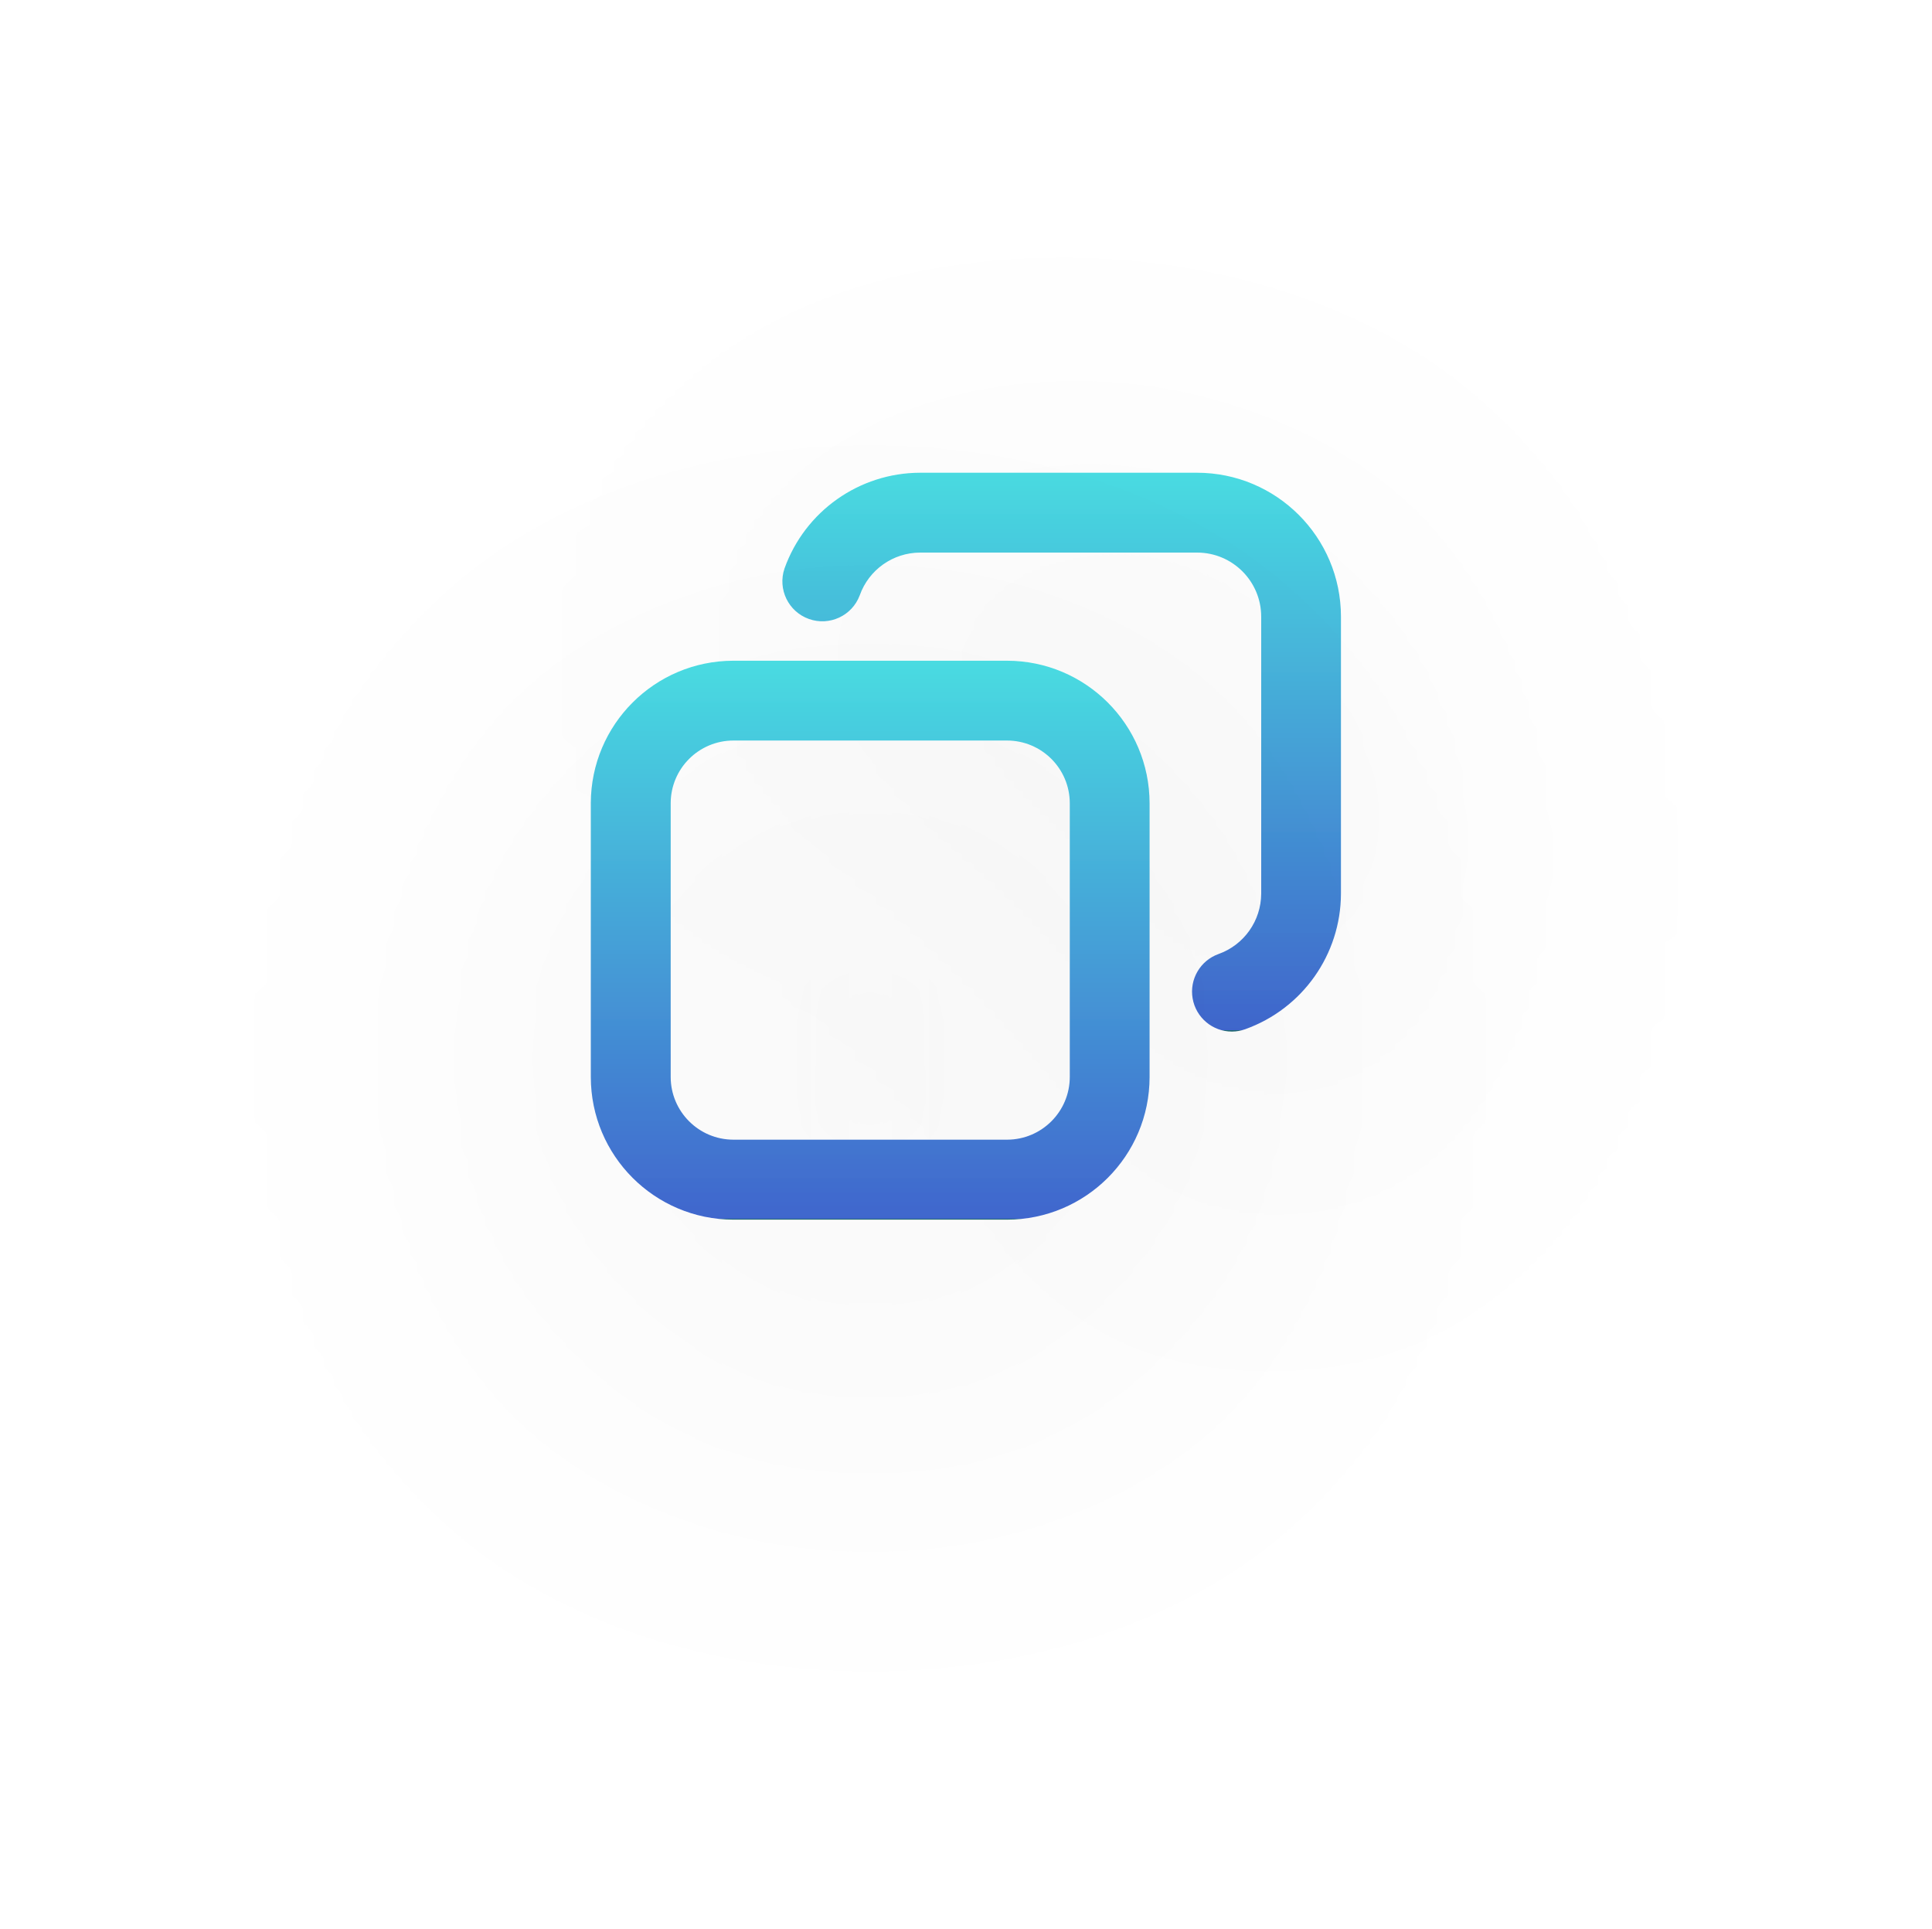
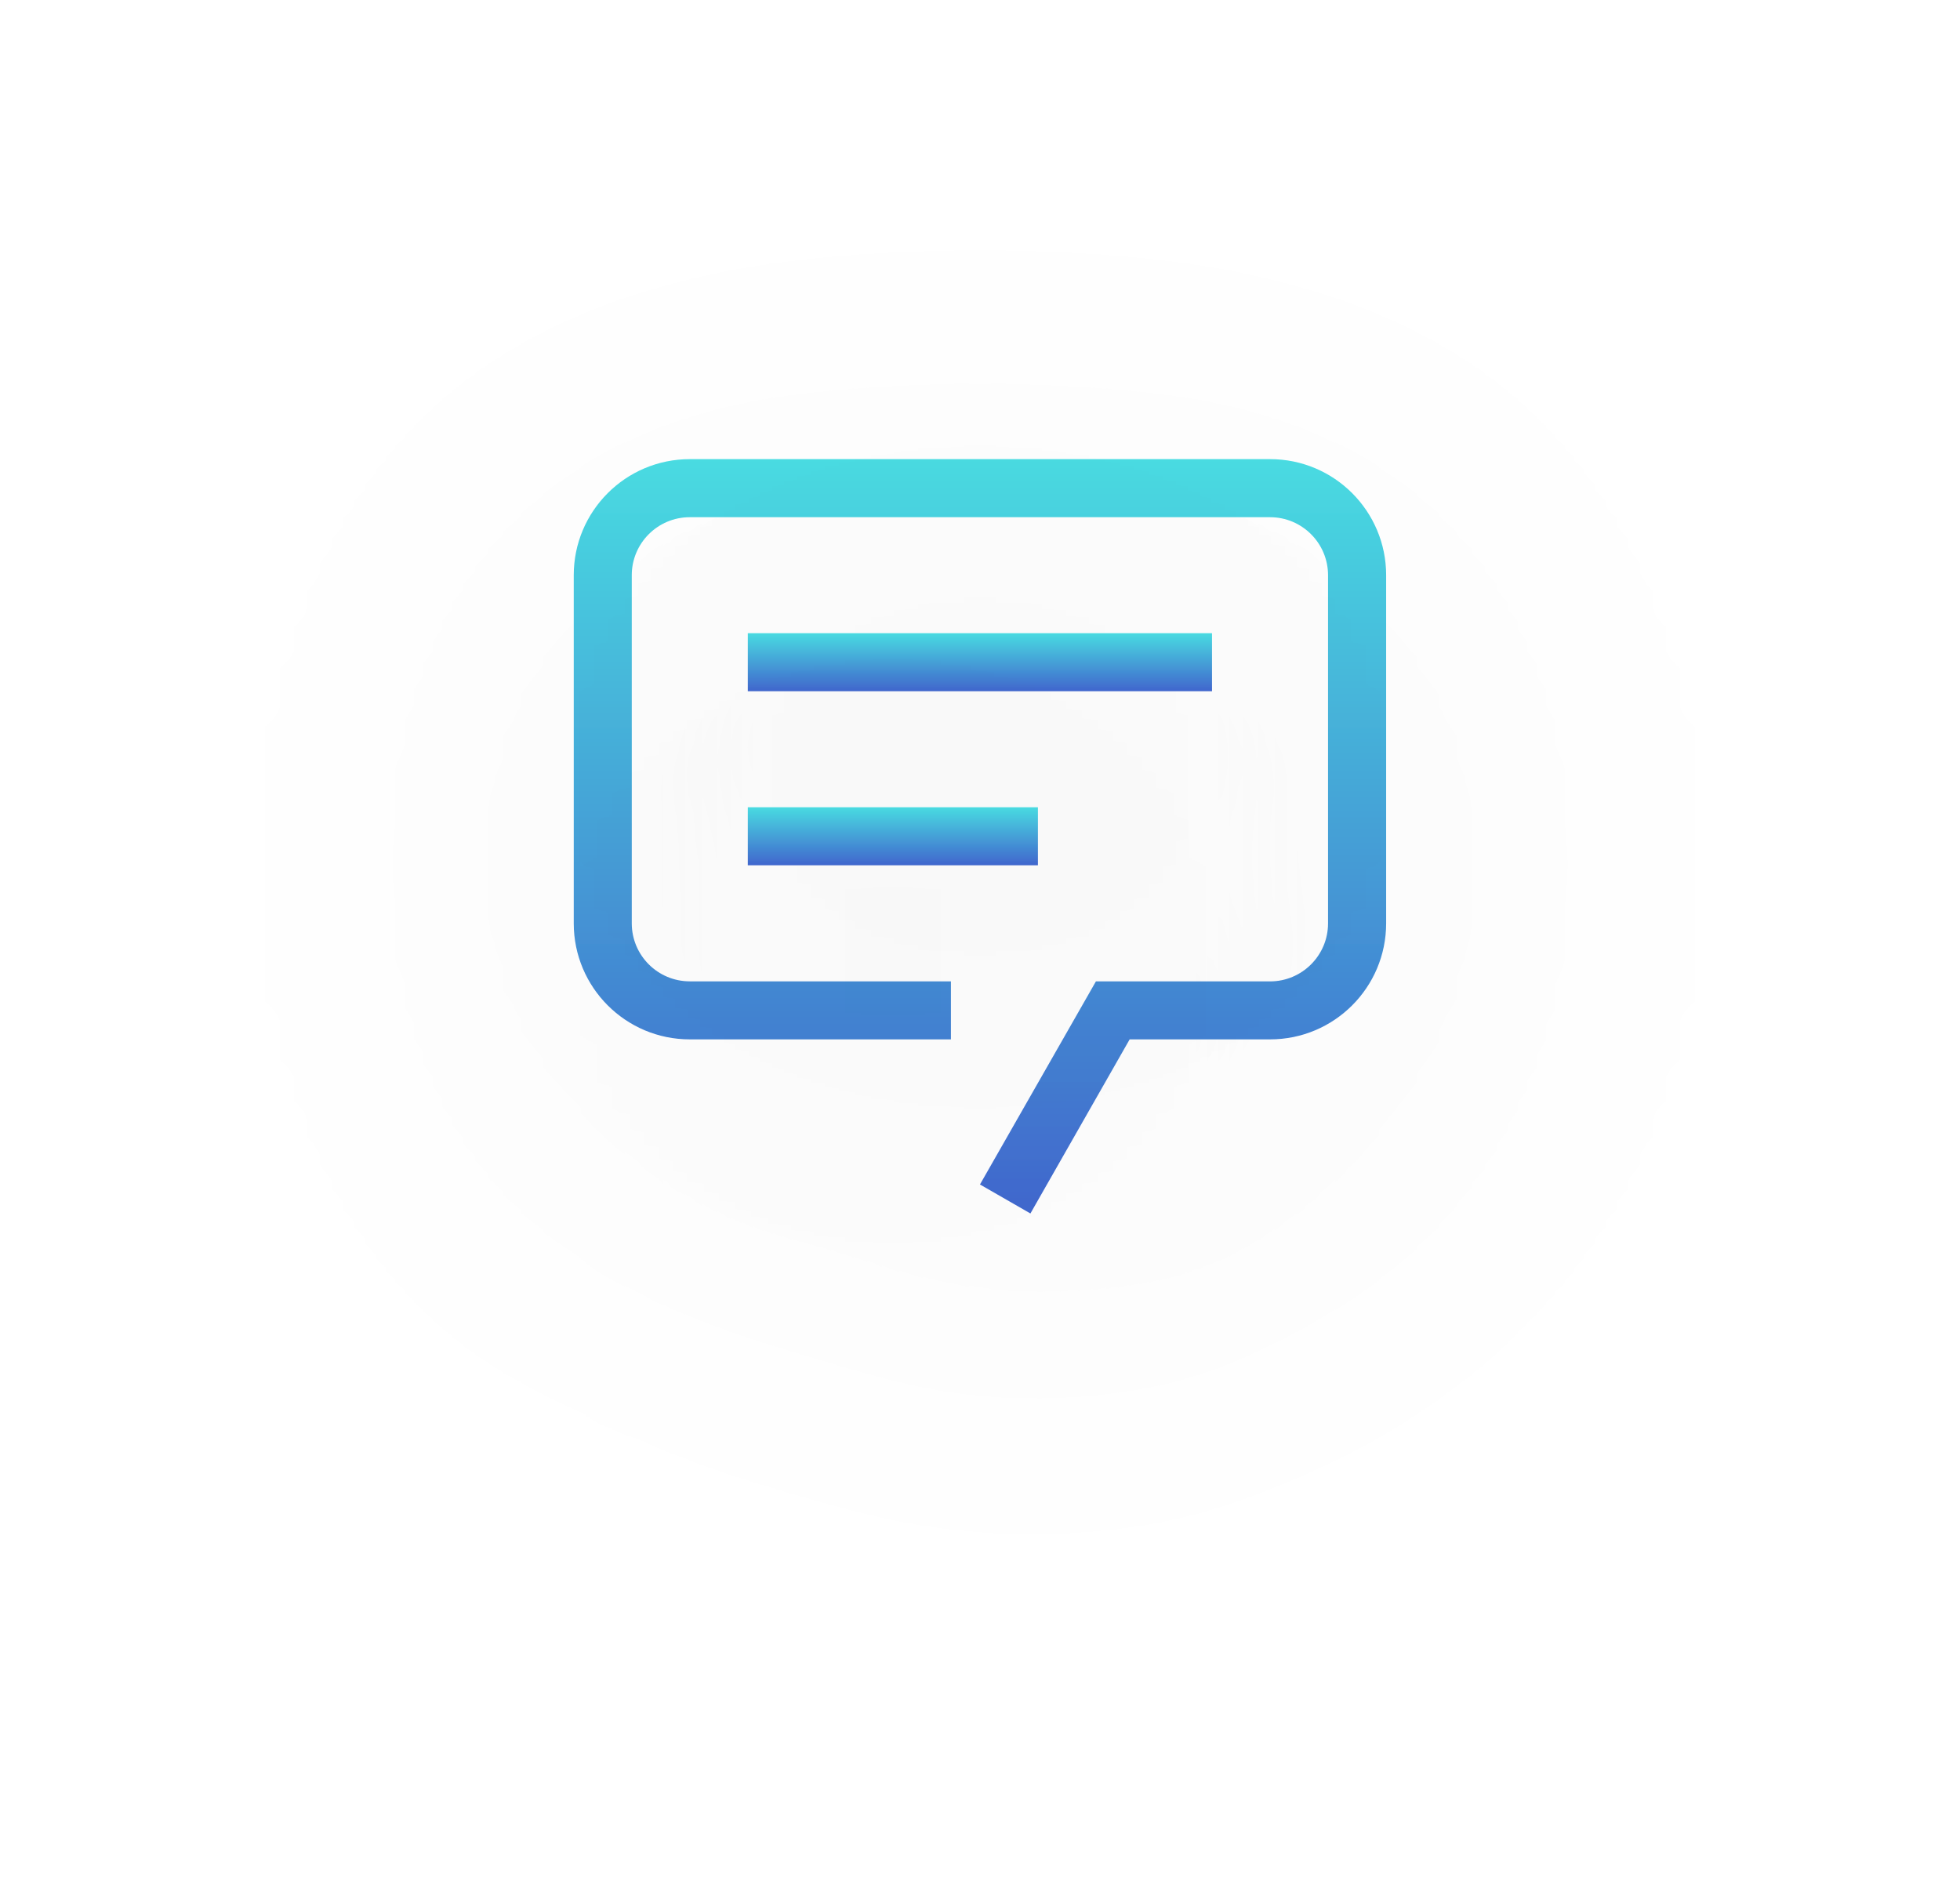
- <svg xmlns="http://www.w3.org/2000/svg" width="49.045" height="48.964" viewBox="0 0 49.045 48.964">
+ <svg xmlns="http://www.w3.org/2000/svg" width="51.236" height="49.719" viewBox="0 0 51.236 49.719">
  <defs>
    <linearGradient id="linear-gradient" x1="0.5" x2="0.5" y2="1" gradientUnits="objectBoundingBox">
      <stop offset="0" stop-color="#48dbe1" />
      <stop offset="1" stop-color="#4166cd" />
      <stop offset="1" stop-color="#236b73" />
    </linearGradient>
-     <filter id="Path_3878" x="4.859" y="0" width="44.186" height="44.186" filterUnits="userSpaceOnUse">
+     <filter id="Path_15238" x="0" y="0" width="51.236" height="49.719" filterUnits="userSpaceOnUse">
      <feOffset dy="3" input="SourceAlpha" />
      <feGaussianBlur stdDeviation="5" result="blur" />
      <feFlood flood-opacity="0.09" />
      <feComposite operator="in" in2="blur" />
      <feComposite in="SourceGraphic" />
    </filter>
-     <filter id="Path_3879" x="0" y="4.779" width="44.184" height="44.185" filterUnits="userSpaceOnUse">
+     <filter id="Path_15239" x="4.551" y="4.551" width="42.135" height="31.517" filterUnits="userSpaceOnUse">
      <feOffset dy="3" input="SourceAlpha" />
      <feGaussianBlur stdDeviation="5" result="blur-2" />
      <feFlood flood-opacity="0.09" />
      <feComposite operator="in" in2="blur-2" />
      <feComposite in="SourceGraphic" />
    </filter>
+     <filter id="Path_15240" x="4.551" y="9.102" width="37.584" height="31.517" filterUnits="userSpaceOnUse">
+       <feOffset dy="3" input="SourceAlpha" />
+       <feGaussianBlur stdDeviation="5" result="blur-3" />
+       <feFlood flood-opacity="0.09" />
+       <feComposite operator="in" in2="blur-3" />
+       <feComposite in="SourceGraphic" />
+     </filter>
  </defs>
-   <g id="Group_17524" data-name="Group 17524" transform="translate(16828.865 341.5)">
-     <g transform="matrix(1, 0, 0, 1, -16828.87, -341.5)" filter="url(#Path_3878)">
-       <path id="Path_3878-2" data-name="Path 3878" d="M616.336,755.286a1.014,1.014,0,0,1-.341-1.968,1.633,1.633,0,0,0,1.085-1.532v-7.034a1.627,1.627,0,0,0-1.625-1.625h-7.034a1.631,1.631,0,0,0-1.532,1.085,1.014,1.014,0,0,1-1.91-.681,3.664,3.664,0,0,1,3.441-2.431h7.034a3.655,3.655,0,0,1,3.651,3.651v7.034a3.665,3.665,0,0,1-2.431,3.441A1.006,1.006,0,0,1,616.336,755.286Z" transform="translate(-585.06 -729.1)" fill="url(#linear-gradient)" />
+   <g id="Group_17526" data-name="Group 17526" transform="translate(16828.629 157.102)">
+     <g transform="matrix(1, 0, 0, 1, -16828.63, -157.1)" filter="url(#Path_15238)">
+       <path id="Path_15238-2" data-name="Path 15238" d="M14.188,24.219l-1.319-.758L15.9,18.152h4.551a1.517,1.517,0,0,0,1.517-1.517v-9.1a1.517,1.517,0,0,0-1.517-1.517H5.284A1.517,1.517,0,0,0,3.767,7.534v9.1a1.517,1.517,0,0,0,1.517,1.517H12.11v1.517H5.284A3.034,3.034,0,0,1,2.25,16.635v-9.1A3.034,3.034,0,0,1,5.284,4.5H20.453a3.034,3.034,0,0,1,3.034,3.034v9.1a3.034,3.034,0,0,1-3.034,3.034H16.782Z" transform="translate(12.75 7.5)" fill="url(#linear-gradient)" />
    </g>
-     <g transform="matrix(1, 0, 0, 1, -16828.87, -341.5)" filter="url(#Path_3879)">
-       <path id="Path_3879-2" data-name="Path 3879" d="M596.891,766.77h6.948a3.623,3.623,0,0,0,3.618-3.618V756.2a3.623,3.623,0,0,0-3.618-3.618h-6.948a3.623,3.623,0,0,0-3.619,3.618v6.948A3.623,3.623,0,0,0,596.891,766.77ZM595.3,756.2a1.594,1.594,0,0,1,1.592-1.592h6.947a1.594,1.594,0,0,1,1.592,1.592v6.948a1.594,1.594,0,0,1-1.592,1.592h-6.947a1.594,1.594,0,0,1-1.592-1.592Z" transform="translate(-578.27 -735.81)" fill="url(#linear-gradient)" />
+     <g transform="matrix(1, 0, 0, 1, -16828.63, -157.1)" filter="url(#Path_15239)">
+       <path id="Path_15239-2" data-name="Path 15239" d="M9,11.25H21.135v1.517H9Z" transform="translate(10.55 5.3)" fill="url(#linear-gradient)" />
+     </g>
+     <g transform="matrix(1, 0, 0, 1, -16828.63, -157.1)" filter="url(#Path_15240)">
+       <path id="Path_15240-2" data-name="Path 15240" d="M9,18h7.584v1.517H9Z" transform="translate(10.55 3.1)" fill="url(#linear-gradient)" />
    </g>
  </g>
</svg>
